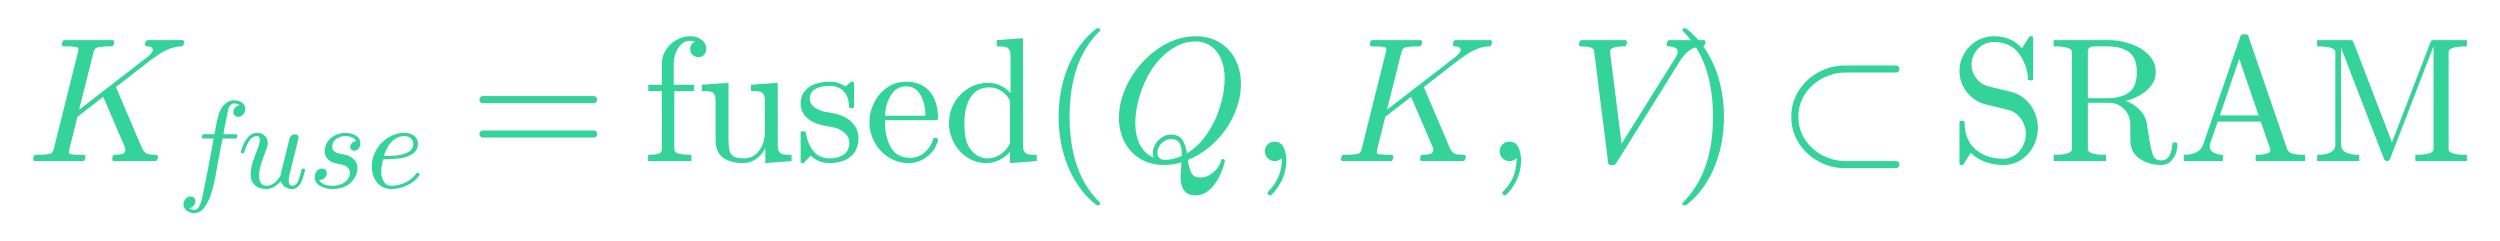
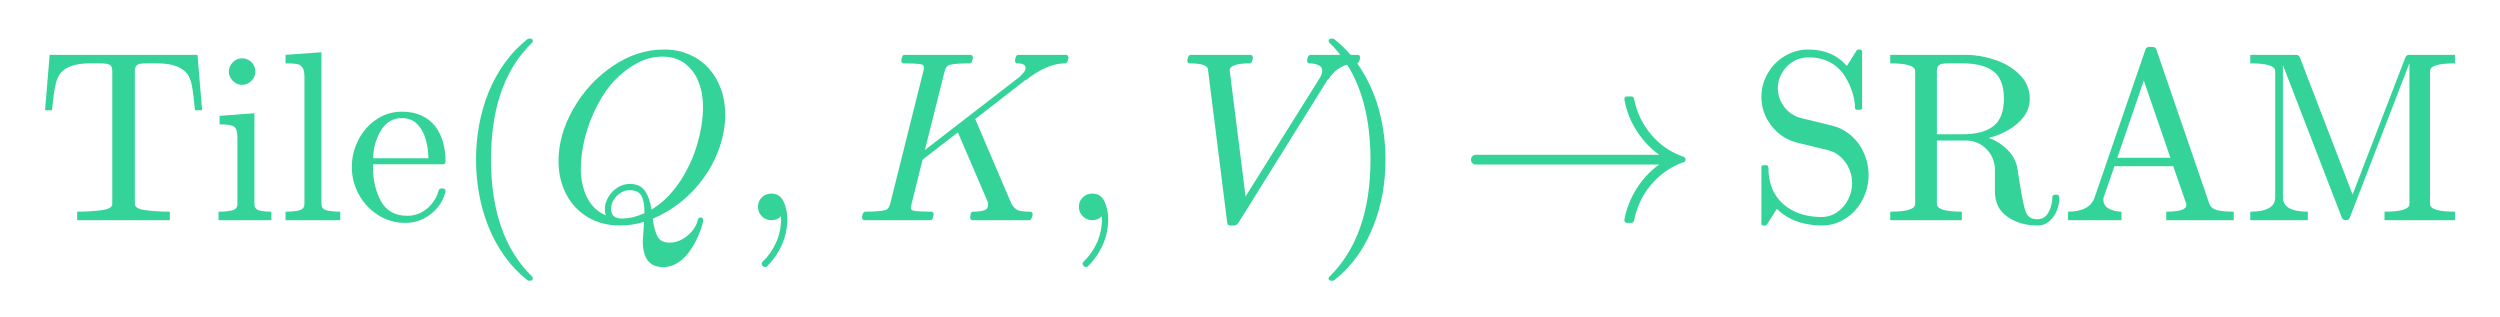
- <svg xmlns="http://www.w3.org/2000/svg" xmlns:xlink="http://www.w3.org/1999/xlink" width="338.88pt" height="32.634pt" viewBox="0 0 338.88 32.634" version="1.1">
+ <svg xmlns="http://www.w3.org/2000/svg" xmlns:xlink="http://www.w3.org/1999/xlink" width="247.92pt" height="31.434pt" viewBox="0 0 247.92 31.434" version="1.1">
  <defs>
    <style type="text/css">*{stroke-linejoin: round; stroke-linecap: butt}</style>
  </defs>
  <g id="figure_1">
    <g id="text_1">
      <g style="fill: #34d399" transform="translate(3.6 21.83438) scale(0.24 -0.24)">
        <defs>
-           <path id="Cmmi10-81" d="M 300 0  Q 238 0 238 84  Q 241 100 250 139  Q 259 178 276 201  Q 294 225 319 225  Q 709 225 863 269  Q 947 297 984 441  L 1863 3956  Q 1875 4019 1875 4044  Q 1875 4113 1797 4122  Q 1678 4147 1338 4147  Q 1275 4147 1275 4231  Q 1297 4313 1309 4342  Q 1322 4372 1381 4372  L 3103 4372  Q 3169 4372 3169 4288  Q 3166 4272 3156 4234  Q 3147 4197 3131 4172  Q 3116 4147 3084 4147  Q 2694 4147 2541 4103  Q 2456 4072 2419 3928  L 1900 1856  L 4409 3794  Q 4416 3806 4489 3879  Q 4563 3953 4563 4025  Q 4563 4147 4347 4147  Q 4281 4147 4281 4231  Q 4294 4281 4301 4309  Q 4309 4338 4329 4355  Q 4350 4372 4391 4372  L 5631 4372  Q 5666 4372 5681 4347  Q 5697 4322 5697 4288  Q 5694 4272 5683 4231  Q 5672 4191 5655 4169  Q 5638 4147 5606 4147  Q 5138 4147 4581 3713  Q 4578 3709 4572 3707  Q 4566 3706 4559 3704  Q 4553 3703 4550 3700  L 3231 2675  L 4191 428  Q 4278 288 4378 256  Q 4478 225 4684 225  Q 4750 225 4750 141  Q 4731 66 4712 33  Q 4694 0 4641 0  L 3156 0  Q 3097 0 3097 84  Q 3106 150 3118 187  Q 3131 225 3181 225  Q 3344 225 3458 258  Q 3572 291 3572 409  Q 3572 453 3566 475  L 2772 2322  L 1838 1600  L 1544 416  Q 1528 338 1528 325  Q 1528 259 1606 250  Q 1728 225 2069 225  Q 2131 225 2131 141  Q 2109 50 2096 25  Q 2084 0 2022 0  L 300 0  z " transform="scale(0.015625)" />
-           <path id="Cmmi10-57" d="M 622 -1056  Q 741 -1147 909 -1147  Q 1138 -1147 1281 -641  Q 1341 -397 1606 966  L 1900 2534  L 1350 2534  Q 1288 2534 1288 2619  Q 1313 2759 1369 2759  L 1941 2759  L 2016 3175  Q 2053 3369 2084 3508  Q 2116 3647 2152 3765  Q 2188 3884 2259 4031  Q 2369 4241 2555 4377  Q 2741 4513 2956 4513  Q 3097 4513 3230 4461  Q 3363 4409 3447 4306  Q 3531 4203 3531 4063  Q 3531 3900 3423 3779  Q 3316 3659 3163 3659  Q 3059 3659 2986 3723  Q 2913 3788 2913 3891  Q 2913 4031 3008 4136  Q 3103 4241 3244 4256  Q 3125 4347 2950 4347  Q 2853 4347 2767 4256  Q 2681 4166 2656 4063  Q 2616 3900 2478 3181  L 2400 2759  L 3059 2759  Q 3122 2759 3122 2675  Q 3119 2659 3109 2620  Q 3100 2581 3083 2557  Q 3066 2534 3041 2534  L 2356 2534  L 2059 972  Q 2003 631 1929 279  Q 1856 -72 1723 -442  Q 1591 -813 1384 -1063  Q 1178 -1313 897 -1313  Q 681 -1313 511 -1189  Q 341 -1066 341 -863  Q 341 -700 445 -579  Q 550 -459 709 -459  Q 816 -459 887 -523  Q 959 -588 959 -691  Q 959 -828 857 -942  Q 756 -1056 622 -1056  z " transform="scale(0.015625)" />
-           <path id="Cmmi10-60" d="M 678 697  Q 678 906 734 1126  Q 791 1347 892 1617  Q 994 1888 1069 2088  Q 1153 2322 1153 2472  Q 1153 2663 1013 2663  Q 759 2663 595 2402  Q 431 2141 353 1819  Q 341 1778 300 1778  L 225 1778  Q 172 1778 172 1838  L 172 1856  Q 275 2238 487 2533  Q 700 2828 1025 2828  Q 1253 2828 1411 2678  Q 1569 2528 1569 2297  Q 1569 2178 1516 2047  Q 1488 1969 1388 1706  Q 1288 1444 1234 1272  Q 1181 1100 1147 934  Q 1113 769 1113 603  Q 1113 391 1203 244  Q 1294 97 1497 97  Q 1906 97 2216 603  Q 2222 628 2226 651  Q 2231 675 2234 697  L 2694 2553  Q 2716 2638 2794 2698  Q 2872 2759 2963 2759  Q 3041 2759 3098 2709  Q 3156 2659 3156 2578  Q 3156 2541 3150 2528  L 2688 684  Q 2644 494 2644 372  Q 2644 97 2828 97  Q 3034 97 3136 351  Q 3238 606 3309 941  Q 3322 978 3359 978  L 3438 978  Q 3463 978 3478 956  Q 3494 934 3494 916  Q 3425 641 3361 444  Q 3297 247 3159 87  Q 3022 -72 2816 -72  Q 2613 -72 2452 39  Q 2291 150 2234 341  Q 2088 153 1894 40  Q 1700 -72 1484 -72  Q 1116 -72 897 129  Q 678 331 678 697  z " transform="scale(0.015625)" />
-           <path id="Cmmi10-58" d="M 556 391  Q 728 97 1247 97  Q 1472 97 1675 173  Q 1878 250 2011 403  Q 2144 556 2144 775  Q 2144 941 2025 1047  Q 1906 1153 1734 1191  L 1388 1259  Q 1150 1319 997 1481  Q 844 1644 844 1875  Q 844 2159 998 2378  Q 1153 2597 1406 2712  Q 1659 2828 1931 2828  Q 2222 2828 2451 2689  Q 2681 2550 2681 2278  Q 2681 2131 2598 2018  Q 2516 1906 2369 1906  Q 2284 1906 2223 1961  Q 2163 2016 2163 2100  Q 2163 2175 2205 2245  Q 2247 2316 2317 2358  Q 2388 2400 2463 2400  Q 2406 2538 2251 2600  Q 2097 2663 1919 2663  Q 1756 2663 1593 2597  Q 1431 2531 1332 2404  Q 1234 2278 1234 2106  Q 1234 1991 1315 1903  Q 1397 1816 1516 1778  L 1888 1703  Q 2066 1666 2214 1570  Q 2363 1475 2448 1329  Q 2534 1184 2534 997  Q 2534 759 2401 528  Q 2269 297 2075 159  Q 1734 -72 1241 -72  Q 900 -72 615 84  Q 331 241 331 550  Q 331 725 432 854  Q 534 984 709 984  Q 813 984 883 921  Q 953 859 953 756  Q 953 609 843 500  Q 734 391 588 391  L 556 391  z " transform="scale(0.015625)" />
-           <path id="Cmmi10-3" d="M 1288 -72  Q 981 -72 751 87  Q 522 247 401 517  Q 281 788 281 1088  Q 281 1544 511 1945  Q 741 2347 1134 2587  Q 1528 2828 1978 2828  Q 2253 2828 2458 2686  Q 2663 2544 2663 2278  Q 2663 1909 2369 1729  Q 2075 1550 1706 1508  Q 1338 1466 891 1466  L 872 1466  Q 769 1084 769 813  Q 769 528 900 312  Q 1031 97 1300 97  Q 1681 97 2032 272  Q 2384 447 2606 756  Q 2625 775 2656 775  Q 2688 775 2720 739  Q 2753 703 2753 672  Q 2753 647 2741 634  Q 2506 306 2109 117  Q 1713 -72 1288 -72  z M 909 1631  Q 1281 1631 1597 1665  Q 1913 1700 2169 1839  Q 2425 1978 2425 2272  Q 2425 2391 2359 2480  Q 2294 2569 2189 2616  Q 2084 2663 1972 2663  Q 1700 2663 1483 2516  Q 1266 2369 1125 2133  Q 984 1897 909 1631  z " transform="scale(0.015625)" />
-           <path id="Cmr10-29" d="M 481 850  Q 428 850 393 890  Q 359 931 359 978  Q 359 1031 393 1068  Q 428 1106 481 1106  L 4500 1106  Q 4547 1106 4581 1068  Q 4616 1031 4616 978  Q 4616 931 4581 890  Q 4547 850 4500 850  L 481 850  z M 481 2094  Q 428 2094 393 2131  Q 359 2169 359 2222  Q 359 2269 393 2309  Q 428 2350 481 2350  L 4500 2350  Q 4547 2350 4581 2309  Q 4616 2269 4616 2222  Q 4616 2169 4581 2131  Q 4547 2094 4500 2094  L 481 2094  z " transform="scale(0.015625)" />
-           <path id="Cmr10-50" d="M 206 0  L 206 225  Q 422 225 562 259  Q 703 294 703 428  L 703 2534  L 213 2534  L 213 2759  L 703 2759  L 703 3525  Q 703 3731 789 3911  Q 875 4091 1020 4225  Q 1166 4359 1355 4436  Q 1544 4513 1747 4513  Q 1963 4513 2136 4384  Q 2309 4256 2309 4044  Q 2309 3922 2226 3839  Q 2144 3756 2022 3756  Q 1900 3756 1814 3839  Q 1728 3922 1728 4044  Q 1728 4244 1900 4313  Q 1797 4347 1716 4347  Q 1528 4347 1395 4214  Q 1263 4081 1197 3890  Q 1131 3700 1131 3513  L 1131 2759  L 1869 2759  L 1869 2534  L 1153 2534  L 1153 428  Q 1153 297 1340 261  Q 1528 225 1772 225  L 1772 0  L 206 0  z " transform="scale(0.015625)" />
-           <path id="Cmr10-5a" d="M 691 763  L 691 2175  Q 691 2347 639 2423  Q 588 2500 491 2517  Q 394 2534 191 2534  L 191 2759  L 1159 2828  L 1159 763  Q 1159 513 1195 373  Q 1231 234 1348 165  Q 1466 97 1722 97  Q 2066 97 2269 384  Q 2472 672 2472 1038  L 2472 2175  Q 2472 2347 2419 2423  Q 2366 2500 2270 2517  Q 2175 2534 1972 2534  L 1972 2759  L 2938 2828  L 2938 581  Q 2938 413 2989 336  Q 3041 259 3137 242  Q 3234 225 3438 225  L 3438 0  L 2491 -72  L 2491 469  Q 2372 228 2159 78  Q 1947 -72 1691 -72  Q 1231 -72 961 123  Q 691 319 691 763  z " transform="scale(0.015625)" />
-           <path id="Cmr10-52" d="M 213 -19  L 213 1025  Q 213 1075 269 1075  L 347 1075  Q 384 1075 397 1025  Q 575 97 1259 97  Q 1563 97 1767 234  Q 1972 372 1972 659  Q 1972 866 1812 1011  Q 1653 1156 1434 1209  L 1006 1294  Q 791 1341 614 1437  Q 438 1534 325 1695  Q 213 1856 213 2069  Q 213 2350 361 2529  Q 509 2709 746 2789  Q 984 2869 1259 2869  Q 1588 2869 1831 2694  L 2016 2853  Q 2016 2869 2047 2869  L 2094 2869  Q 2113 2869 2128 2851  Q 2144 2834 2144 2816  L 2144 1978  Q 2144 1919 2094 1919  L 2016 1919  Q 1959 1919 1959 1978  Q 1959 2313 1773 2516  Q 1588 2719 1253 2719  Q 966 2719 755 2612  Q 544 2506 544 2247  Q 544 2069 695 1955  Q 847 1841 1050 1791  L 1484 1709  Q 1703 1659 1892 1540  Q 2081 1422 2192 1240  Q 2303 1059 2303 831  Q 2303 600 2223 429  Q 2144 259 2001 146  Q 1859 34 1665 -19  Q 1472 -72 1259 -72  Q 859 -72 575 197  L 341 -56  Q 341 -72 306 -72  L 269 -72  Q 213 -72 213 -19  z " transform="scale(0.015625)" />
+           <path id="Cmr10-71" d="M 1081 0  L 1081 225  Q 1403 225 1706 261  Q 2009 297 2009 428  L 2009 3944  Q 2009 4081 1932 4114  Q 1856 4147 1684 4147  L 1416 4147  Q 888 4147 666 3916  Q 550 3800 500 3545  Q 450 3291 416 2906  L 231 2906  L 353 4372  L 4263 4372  L 4384 2906  L 4197 2906  Q 4159 3319 4114 3561  Q 4069 3803 3950 3916  Q 3725 4147 3200 4147  L 2931 4147  Q 2816 4147 2752 4137  Q 2688 4128 2647 4083  Q 2606 4038 2606 3944  L 2606 428  Q 2606 297 2909 261  Q 3213 225 3531 225  L 3531 0  L 1081 0  z " transform="scale(0.015625)" />
+           <path id="Cmr10-24" d="M 197 0  L 197 225  Q 416 225 556 259  Q 697 294 697 428  L 697 2175  Q 697 2422 601 2478  Q 506 2534 225 2534  L 225 2759  L 1147 2828  L 1147 428  Q 1147 294 1269 259  Q 1391 225 1594 225  L 1594 0  L 197 0  z M 469 3928  Q 469 4069 575 4175  Q 681 4281 819 4281  Q 909 4281 993 4234  Q 1078 4188 1125 4103  Q 1172 4019 1172 3928  Q 1172 3791 1065 3684  Q 959 3578 819 3578  Q 681 3578 575 3684  Q 469 3791 469 3928  z " transform="scale(0.015625)" />
+           <path id="Cmr10-6a" d="M 197 0  L 197 225  Q 416 225 556 259  Q 697 294 697 428  L 697 3788  Q 697 3959 645 4036  Q 594 4113 497 4130  Q 400 4147 197 4147  L 197 4372  L 1147 4441  L 1147 428  Q 1147 294 1287 259  Q 1428 225 1644 225  L 1644 0  L 197 0  z " transform="scale(0.015625)" />
          <path id="Cmr10-82" d="M 1594 -72  Q 1203 -72 876 133  Q 550 338 364 680  Q 178 1022 178 1403  Q 178 1778 348 2115  Q 519 2453 823 2661  Q 1128 2869 1503 2869  Q 1797 2869 2014 2770  Q 2231 2672 2372 2497  Q 2513 2322 2584 2084  Q 2656 1847 2656 1563  Q 2656 1478 2591 1478  L 738 1478  L 738 1409  Q 738 878 952 497  Q 1166 116 1650 116  Q 1847 116 2014 203  Q 2181 291 2304 447  Q 2428 603 2472 781  Q 2478 803 2495 820  Q 2513 838 2534 838  L 2591 838  Q 2656 838 2656 756  Q 2566 394 2266 161  Q 1966 -72 1594 -72  z M 744 1638  L 2203 1638  Q 2203 1878 2136 2125  Q 2069 2372 1912 2536  Q 1756 2700 1503 2700  Q 1141 2700 942 2361  Q 744 2022 744 1638  z " transform="scale(0.015625)" />
-           <path id="Cmr10-49" d="M 1563 -72  Q 1184 -72 871 133  Q 559 338 386 672  Q 213 1006 213 1381  Q 213 1769 402 2101  Q 591 2434 916 2631  Q 1241 2828 1631 2828  Q 1866 2828 2075 2729  Q 2284 2631 2438 2456  L 2438 3788  Q 2438 3959 2386 4036  Q 2334 4113 2239 4130  Q 2144 4147 1941 4147  L 1941 4372  L 2888 4441  L 2888 581  Q 2888 413 2939 336  Q 2991 259 3086 242  Q 3181 225 3384 225  L 3384 0  L 2419 -72  L 2419 331  Q 2253 141 2025 34  Q 1797 -72 1563 -72  z M 909 556  Q 1019 347 1201 222  Q 1384 97 1600 97  Q 1866 97 2087 250  Q 2309 403 2419 647  L 2419 2181  Q 2344 2322 2230 2433  Q 2116 2544 1973 2603  Q 1831 2663 1672 2663  Q 1338 2663 1134 2473  Q 931 2284 850 1990  Q 769 1697 769 1375  Q 769 1119 795 928  Q 822 738 909 556  z " transform="scale(0.015625)" />
          <path id="Cmr10-77" d="M 1984 -1588  Q 1628 -1306 1370 -942  Q 1113 -578 948 -165  Q 784 247 703 697  Q 622 1147 622 1600  Q 622 2059 703 2509  Q 784 2959 951 3375  Q 1119 3791 1378 4153  Q 1638 4516 1984 4788  Q 1984 4800 2016 4800  L 2075 4800  Q 2094 4800 2109 4783  Q 2125 4766 2125 4744  Q 2125 4716 2113 4703  Q 1800 4397 1592 4047  Q 1384 3697 1257 3301  Q 1131 2906 1075 2482  Q 1019 2059 1019 1600  Q 1019 -434 2106 -1491  Q 2125 -1509 2125 -1544  Q 2125 -1559 2108 -1579  Q 2091 -1600 2075 -1600  L 2016 -1600  Q 1984 -1600 1984 -1588  z " transform="scale(0.015625)" />
          <path id="Cmmi10-3c" d="M 1947 -141  Q 1466 -141 1094 79  Q 722 300 520 692  Q 319 1084 319 1563  Q 319 2259 714 2950  Q 1109 3641 1756 4077  Q 2403 4513 3109 4513  Q 3475 4513 3778 4381  Q 4081 4250 4290 4017  Q 4500 3784 4614 3471  Q 4728 3159 4728 2791  Q 4728 2366 4581 1936  Q 4434 1506 4171 1136  Q 3909 766 3559 484  Q 3209 203 2809 38  Q 2850 -256 2934 -425  Q 3019 -594 3256 -594  Q 3506 -594 3726 -412  Q 3947 -231 4006 13  Q 4019 72 4078 72  Q 4147 72 4147 -13  Q 4100 -219 4008 -430  Q 3916 -641 3786 -823  Q 3656 -1006 3478 -1123  Q 3300 -1241 3084 -1241  Q 2547 -1241 2547 -550  Q 2547 -509 2562 -332  Q 2578 -156 2578 -44  Q 2269 -141 1947 -141  z M 1709 300  Q 1709 44 1991 44  Q 2275 44 2591 184  L 2591 244  Q 2591 503 2509 648  Q 2428 794 2194 794  Q 2078 794 1964 723  Q 1850 653 1779 539  Q 1709 425 1709 300  z M 1544 288  Q 1544 456 1637 612  Q 1731 769 1881 864  Q 2031 959 2203 959  Q 2481 959 2607 771  Q 2734 584 2778 281  Q 3188 525 3500 978  Q 3813 1431 3977 1973  Q 4141 2516 4141 3003  Q 4141 3356 4023 3656  Q 3906 3956 3664 4140  Q 3422 4325 3066 4325  Q 2722 4325 2403 4156  Q 2084 3988 1813 3706  Q 1550 3434 1342 3032  Q 1134 2631 1021 2193  Q 909 1756 909 1356  Q 909 947 1068 612  Q 1228 278 1569 128  Q 1544 194 1544 288  z " transform="scale(0.015625)" />
          <path id="Cmmi10-2c" d="M 634 -1153  Q 634 -1125 659 -1100  Q 891 -878 1019 -587  Q 1147 -297 1147 25  L 1147 103  Q 1044 0 891 0  Q 744 0 641 103  Q 538 206 538 353  Q 538 503 641 603  Q 744 703 891 703  Q 1119 703 1216 492  Q 1313 281 1313 25  Q 1313 -331 1170 -651  Q 1028 -972 769 -1228  Q 744 -1241 728 -1241  Q 697 -1241 665 -1212  Q 634 -1184 634 -1153  z " transform="scale(0.015625)" />
+           <path id="Cmmi10-81" d="M 300 0  Q 238 0 238 84  Q 241 100 250 139  Q 259 178 276 201  Q 294 225 319 225  Q 709 225 863 269  Q 947 297 984 441  L 1863 3956  Q 1875 4019 1875 4044  Q 1875 4113 1797 4122  Q 1678 4147 1338 4147  Q 1275 4147 1275 4231  Q 1297 4313 1309 4342  Q 1322 4372 1381 4372  L 3103 4372  Q 3169 4372 3169 4288  Q 3166 4272 3156 4234  Q 3147 4197 3131 4172  Q 3116 4147 3084 4147  Q 2694 4147 2541 4103  Q 2456 4072 2419 3928  L 1900 1856  L 4409 3794  Q 4416 3806 4489 3879  Q 4563 3953 4563 4025  Q 4563 4147 4347 4147  Q 4281 4147 4281 4231  Q 4294 4281 4301 4309  Q 4309 4338 4329 4355  Q 4350 4372 4391 4372  L 5631 4372  Q 5666 4372 5681 4347  Q 5697 4322 5697 4288  Q 5694 4272 5683 4231  Q 5672 4191 5655 4169  Q 5638 4147 5606 4147  Q 5138 4147 4581 3713  Q 4578 3709 4572 3707  Q 4566 3706 4559 3704  Q 4553 3703 4550 3700  L 3231 2675  L 4191 428  Q 4278 288 4378 256  Q 4478 225 4684 225  Q 4750 225 4750 141  Q 4731 66 4712 33  Q 4694 0 4641 0  L 3156 0  Q 3097 0 3097 84  Q 3106 150 3118 187  Q 3131 225 3181 225  Q 3344 225 3458 258  Q 3572 291 3572 409  Q 3572 453 3566 475  L 2772 2322  L 1838 1600  L 1544 416  Q 1528 338 1528 325  Q 1528 259 1606 250  Q 1728 225 2069 225  Q 2131 225 2131 141  Q 2109 50 2096 25  Q 2084 0 2022 0  L 300 0  z " transform="scale(0.015625)" />
          <path id="Cmmi10-7e" d="M 1409 -72  L 897 4006  Q 850 4147 416 4147  Q 353 4147 353 4231  Q 366 4300 384 4336  Q 403 4372 459 4372  L 2022 4372  Q 2056 4372 2072 4347  Q 2088 4322 2088 4288  Q 2063 4147 2003 4147  Q 1503 4147 1472 3975  L 1894 628  L 3866 3775  Q 3922 3881 3922 3944  Q 3922 4056 3820 4101  Q 3719 4147 3584 4147  Q 3519 4147 3519 4231  Q 3531 4281 3540 4309  Q 3550 4338 3569 4355  Q 3588 4372 3628 4372  L 4863 4372  Q 4922 4372 4922 4288  Q 4897 4147 4838 4147  Q 4356 4147 4084 3725  Q 4072 3713 4063 3713  L 1703 -72  Q 1656 -141 1581 -141  L 1491 -141  Q 1419 -141 1409 -72  z " transform="scale(0.015625)" />
          <path id="Cmr10-44" d="M 416 -1600  Q 359 -1600 359 -1544  Q 359 -1516 372 -1503  Q 1466 -434 1466 1600  Q 1466 3634 384 4691  Q 359 4706 359 4744  Q 359 4766 376 4783  Q 394 4800 416 4800  L 475 4800  Q 494 4800 506 4788  Q 966 4425 1272 3906  Q 1578 3388 1720 2800  Q 1863 2213 1863 1600  Q 1863 1147 1786 708  Q 1709 269 1542 -157  Q 1375 -584 1119 -945  Q 863 -1306 506 -1588  Q 494 -1600 475 -1600  L 416 -1600  z " transform="scale(0.015625)" />
-           <path id="Cmsy10-32" d="M 531 1600  Q 531 2116 800 2542  Q 1069 2969 1519 3212  Q 1969 3456 2478 3456  L 4325 3456  Q 4375 3456 4408 3415  Q 4441 3375 4441 3328  Q 4441 3275 4408 3237  Q 4375 3200 4325 3200  L 2497 3200  Q 2163 3200 1855 3081  Q 1547 2963 1303 2744  Q 1059 2525 923 2234  Q 788 1944 788 1600  Q 788 1256 923 967  Q 1059 678 1304 456  Q 1550 234 1856 117  Q 2163 0 2497 0  L 4325 0  Q 4375 0 4408 -37  Q 4441 -75 4441 -128  Q 4441 -175 4408 -215  Q 4375 -256 4325 -256  L 2478 -256  Q 1969 -256 1519 -12  Q 1069 231 800 657  Q 531 1084 531 1600  z " transform="scale(0.015625)" />
+           <path id="Cmsy10-c" d="M 481 1472  Q 428 1472 393 1512  Q 359 1553 359 1600  Q 359 1647 393 1687  Q 428 1728 481 1728  L 5338 1728  Q 5094 1903 4906 2133  Q 4719 2363 4594 2627  Q 4469 2891 4416 3188  Q 4416 3272 4481 3272  L 4609 3272  Q 4631 3272 4648 3253  Q 4666 3234 4672 3213  Q 4725 2938 4839 2702  Q 4953 2466 5125 2262  Q 5297 2059 5509 1912  Q 5722 1766 5991 1672  Q 6034 1644 6034 1600  Q 6034 1550 5991 1538  Q 5656 1422 5378 1192  Q 5100 963 4919 652  Q 4738 341 4672 -13  Q 4666 -34 4647 -53  Q 4628 -72 4609 -72  L 4481 -72  Q 4416 -72 4416 13  Q 4497 450 4740 836  Q 4984 1222 5338 1472  L 481 1472  z " transform="scale(0.015625)" />
          <path id="Cmr10-37" d="M 359 -91  L 359 1403  Q 359 1453 416 1453  L 494 1453  Q 513 1453 528 1437  Q 544 1422 544 1403  Q 544 775 933 429  Q 1322 84 1953 84  Q 2175 84 2362 212  Q 2550 341 2654 548  Q 2759 756 2759 978  Q 2759 1172 2681 1355  Q 2603 1538 2456 1672  Q 2309 1806 2125 1850  L 1294 2053  Q 881 2163 620 2502  Q 359 2841 359 3263  Q 359 3594 528 3884  Q 697 4175 983 4344  Q 1269 4513 1600 4513  Q 2241 4513 2619 4078  L 2881 4494  Q 2900 4513 2925 4513  L 2969 4513  Q 2988 4513 3005 4498  Q 3022 4484 3022 4459  L 3022 2975  Q 3022 2919 2969 2919  L 2894 2919  Q 2834 2919 2834 2975  Q 2834 3138 2779 3331  Q 2725 3525 2628 3703  Q 2531 3881 2419 3994  Q 2109 4306 1600 4306  Q 1381 4306 1197 4195  Q 1013 4084 903 3893  Q 794 3703 794 3494  Q 794 3219 964 2995  Q 1134 2772 1409 2700  L 2241 2497  Q 2447 2447 2630 2317  Q 2813 2188 2934 2016  Q 3056 1844 3125 1633  Q 3194 1422 3194 1197  Q 3194 850 3034 542  Q 2875 234 2586 46  Q 2297 -141 1953 -141  Q 1741 -141 1519 -94  Q 1297 -47 1109 50  Q 922 147 769 300  L 500 -122  Q 481 -141 453 -141  L 416 -141  Q 359 -141 359 -91  z " transform="scale(0.015625)" />
          <path id="Cmr10-69" d="M 213 0  L 213 225  Q 872 225 872 428  L 872 3944  Q 872 4147 213 4147  L 213 4372  L 2222 4372  Q 2581 4372 2976 4242  Q 3372 4113 3637 3847  Q 3903 3581 3903 3213  Q 3903 2944 3742 2733  Q 3581 2522 3329 2380  Q 3078 2238 2816 2175  Q 3103 2075 3318 1856  Q 3534 1638 3578 1356  L 3669 788  Q 3731 403 3800 214  Q 3869 25 4103 25  Q 4303 25 4401 211  Q 4500 397 4500 616  Q 4500 638 4520 655  Q 4541 672 4563 672  L 4622 672  Q 4684 672 4684 588  Q 4684 413 4615 245  Q 4547 78 4417 -31  Q 4288 -141 4109 -141  Q 3647 -141 3314 89  Q 2981 319 2981 763  L 2981 1331  Q 2981 1650 2759 1878  Q 2538 2106 2216 2106  L 1447 2106  L 1447 428  Q 1447 225 2106 225  L 2106 0  L 213 0  z M 1447 2272  L 2131 2272  Q 2663 2272 2941 2486  Q 3219 2700 3219 3213  Q 3219 3722 2944 3934  Q 2669 4147 2131 4147  L 1772 4147  Q 1656 4147 1592 4137  Q 1528 4128 1487 4083  Q 1447 4038 1447 3944  L 1447 2272  z " transform="scale(0.015625)" />
          <path id="Cmr10-56" d="M 206 0  L 206 225  Q 778 225 909 603  L 2253 4513  Q 2272 4581 2356 4581  L 2438 4581  Q 2522 4581 2541 4513  L 3944 428  Q 4003 294 4170 259  Q 4338 225 4588 225  L 4588 0  L 2803 0  L 2803 225  Q 3334 225 3334 397  L 3334 428  L 2988 1428  L 1434 1428  L 1147 603  Q 1141 581 1141 538  Q 1141 378 1292 301  Q 1444 225 1619 225  L 1619 0  L 206 0  z M 1509 1650  L 2913 1650  L 2209 3694  L 1509 1650  z " transform="scale(0.015625)" />
          <path id="Cmr10-17" d="M 225 0  L 225 225  Q 884 225 884 603  L 884 3944  Q 884 4147 225 4147  L 225 4372  L 1434 4372  Q 1513 4372 1538 4300  L 2931 678  L 4325 4300  Q 4350 4372 4428 4372  L 5638 4372  L 5638 4147  Q 4978 4147 4978 3944  L 4978 428  Q 4978 225 5638 225  L 5638 0  L 3775 0  L 3775 225  Q 4434 225 4434 428  L 4434 4153  L 2859 72  Q 2831 0 2753 0  Q 2672 0 2644 72  L 1088 4103  L 1088 603  Q 1088 225 1747 225  L 1747 0  L 225 0  z " transform="scale(0.015625)" />
        </defs>
-         <use xlink:href="#Cmmi10-81" />
-         <use xlink:href="#Cmmi10-57" transform="translate(84.91211 -14.99996) scale(0.7)" />
-         <use xlink:href="#Cmmi10-60" transform="translate(119.126 -14.99996) scale(0.7)" />
-         <use xlink:href="#Cmmi10-58" transform="translate(159.1504 -14.99996) scale(0.7)" />
-         <use xlink:href="#Cmmi10-3" transform="translate(191.8945 -14.99996) scale(0.7)" />
-         <use xlink:href="#Cmr10-29" transform="translate(250.1541 0)" />
-         <use xlink:href="#Cmr10-50" transform="translate(347.8397 0)" />
-         <use xlink:href="#Cmr10-5a" transform="translate(378.3572 0)" />
-         <use xlink:href="#Cmr10-52" transform="translate(433.8748 0)" />
-         <use xlink:href="#Cmr10-82" transform="translate(473.2791 0)" />
-         <use xlink:href="#Cmr10-49" transform="translate(517.6639 0)" />
-         <use xlink:href="#Cmr10-77" transform="translate(573.1815 0)" />
-         <use xlink:href="#Cmmi10-3c" transform="translate(611.9998 0)" />
-         <use xlink:href="#Cmmi10-2c" transform="translate(691.0037 0)" />
-         <use xlink:href="#Cmmi10-81" transform="translate(738.6893 0)" />
-         <use xlink:href="#Cmmi10-2c" transform="translate(823.6014 0)" />
-         <use xlink:href="#Cmmi10-7e" transform="translate(871.2871 0)" />
-         <use xlink:href="#Cmr10-44" transform="translate(929.5878 0)" />
-         <use xlink:href="#Cmsy10-32" transform="translate(988.4062 0)" />
-         <use xlink:href="#Cmr10-37" transform="translate(1086.092 0)" />
-         <use xlink:href="#Cmr10-69" transform="translate(1141.609 0)" />
-         <use xlink:href="#Cmr10-56" transform="translate(1215.193 0)" />
-         <use xlink:href="#Cmr10-17" transform="translate(1290.193 0)" />
+         <use xlink:href="#Cmr10-71" />
+         <use xlink:href="#Cmr10-24" transform="translate(72.2168 0)" />
+         <use xlink:href="#Cmr10-6a" transform="translate(99.90234 0)" />
+         <use xlink:href="#Cmr10-82" transform="translate(127.5879 0)" />
+         <use xlink:href="#Cmr10-77" transform="translate(171.9727 0)" />
+         <use xlink:href="#Cmmi10-3c" transform="translate(210.791 0)" />
+         <use xlink:href="#Cmmi10-2c" transform="translate(289.7949 0)" />
+         <use xlink:href="#Cmmi10-81" transform="translate(337.4805 0)" />
+         <use xlink:href="#Cmmi10-2c" transform="translate(422.3926 0)" />
+         <use xlink:href="#Cmmi10-7e" transform="translate(470.0782 0)" />
+         <use xlink:href="#Cmr10-44" transform="translate(528.379 0)" />
+         <use xlink:href="#Cmsy10-c" transform="translate(587.1974 0)" />
+         <use xlink:href="#Cmr10-37" transform="translate(707.1975 0)" />
+         <use xlink:href="#Cmr10-69" transform="translate(762.7151 0)" />
+         <use xlink:href="#Cmr10-56" transform="translate(836.2991 0)" />
+         <use xlink:href="#Cmr10-17" transform="translate(911.2991 0)" />
      </g>
    </g>
  </g>
</svg>
